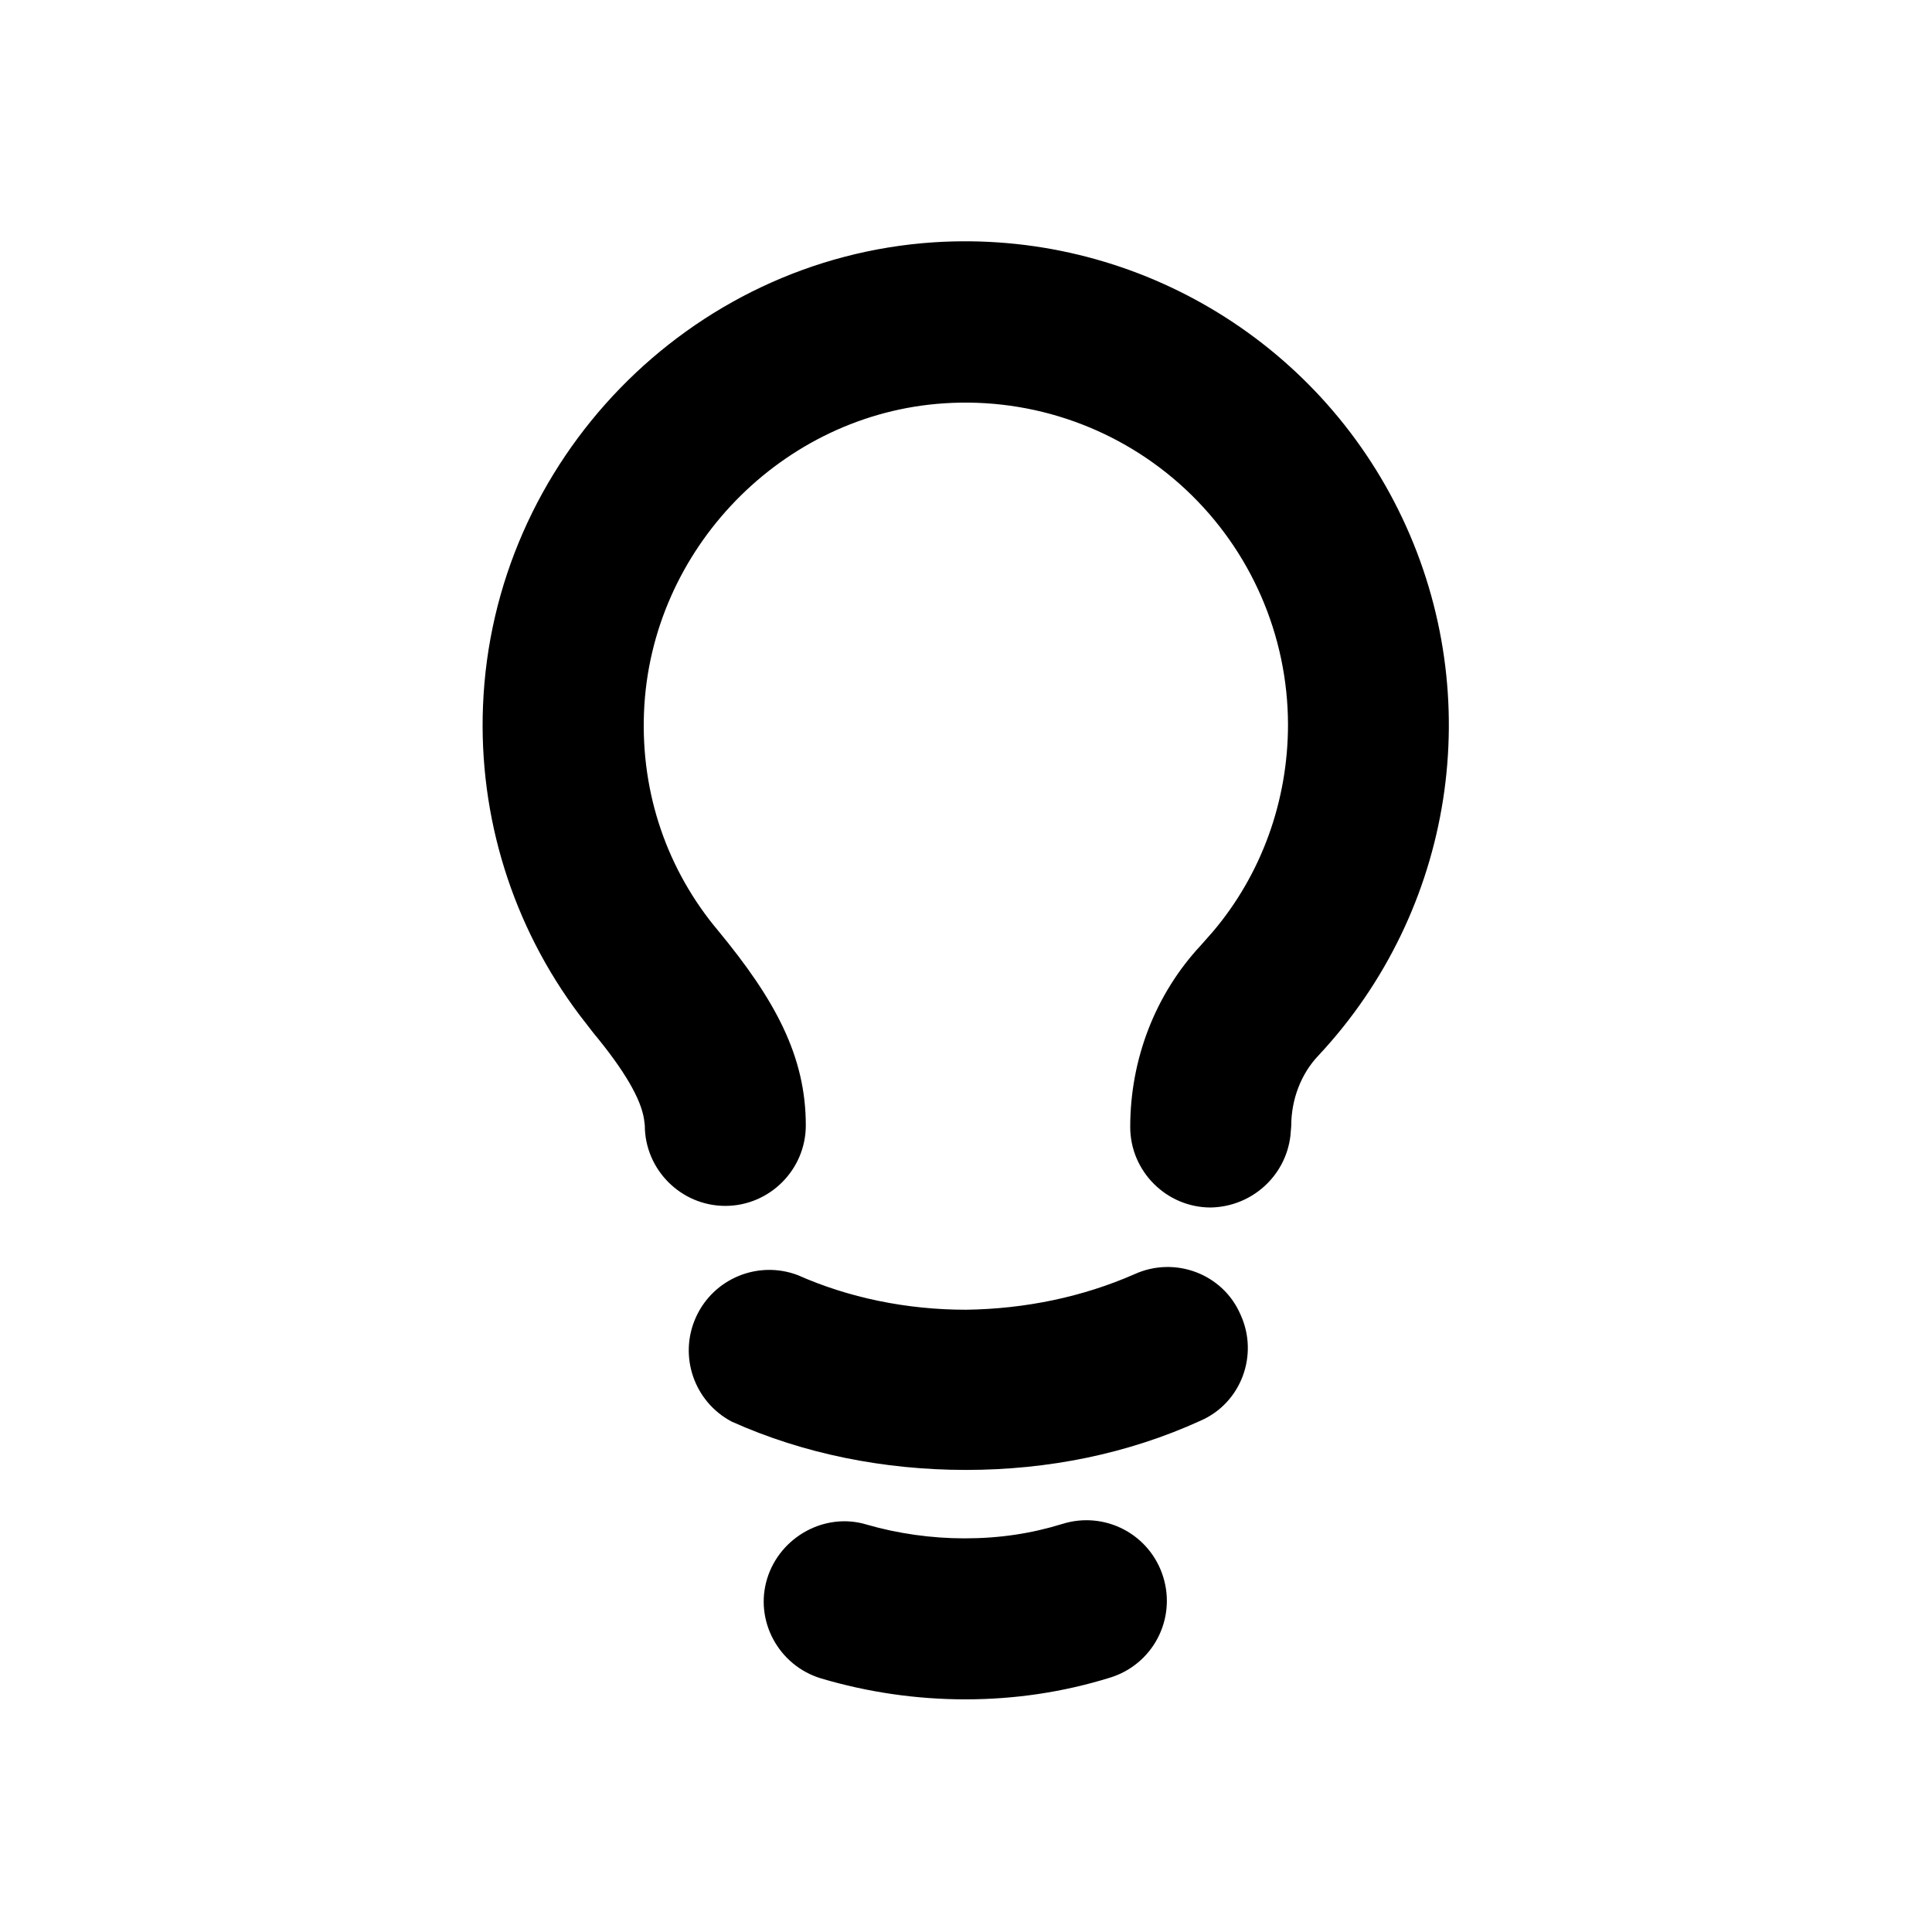
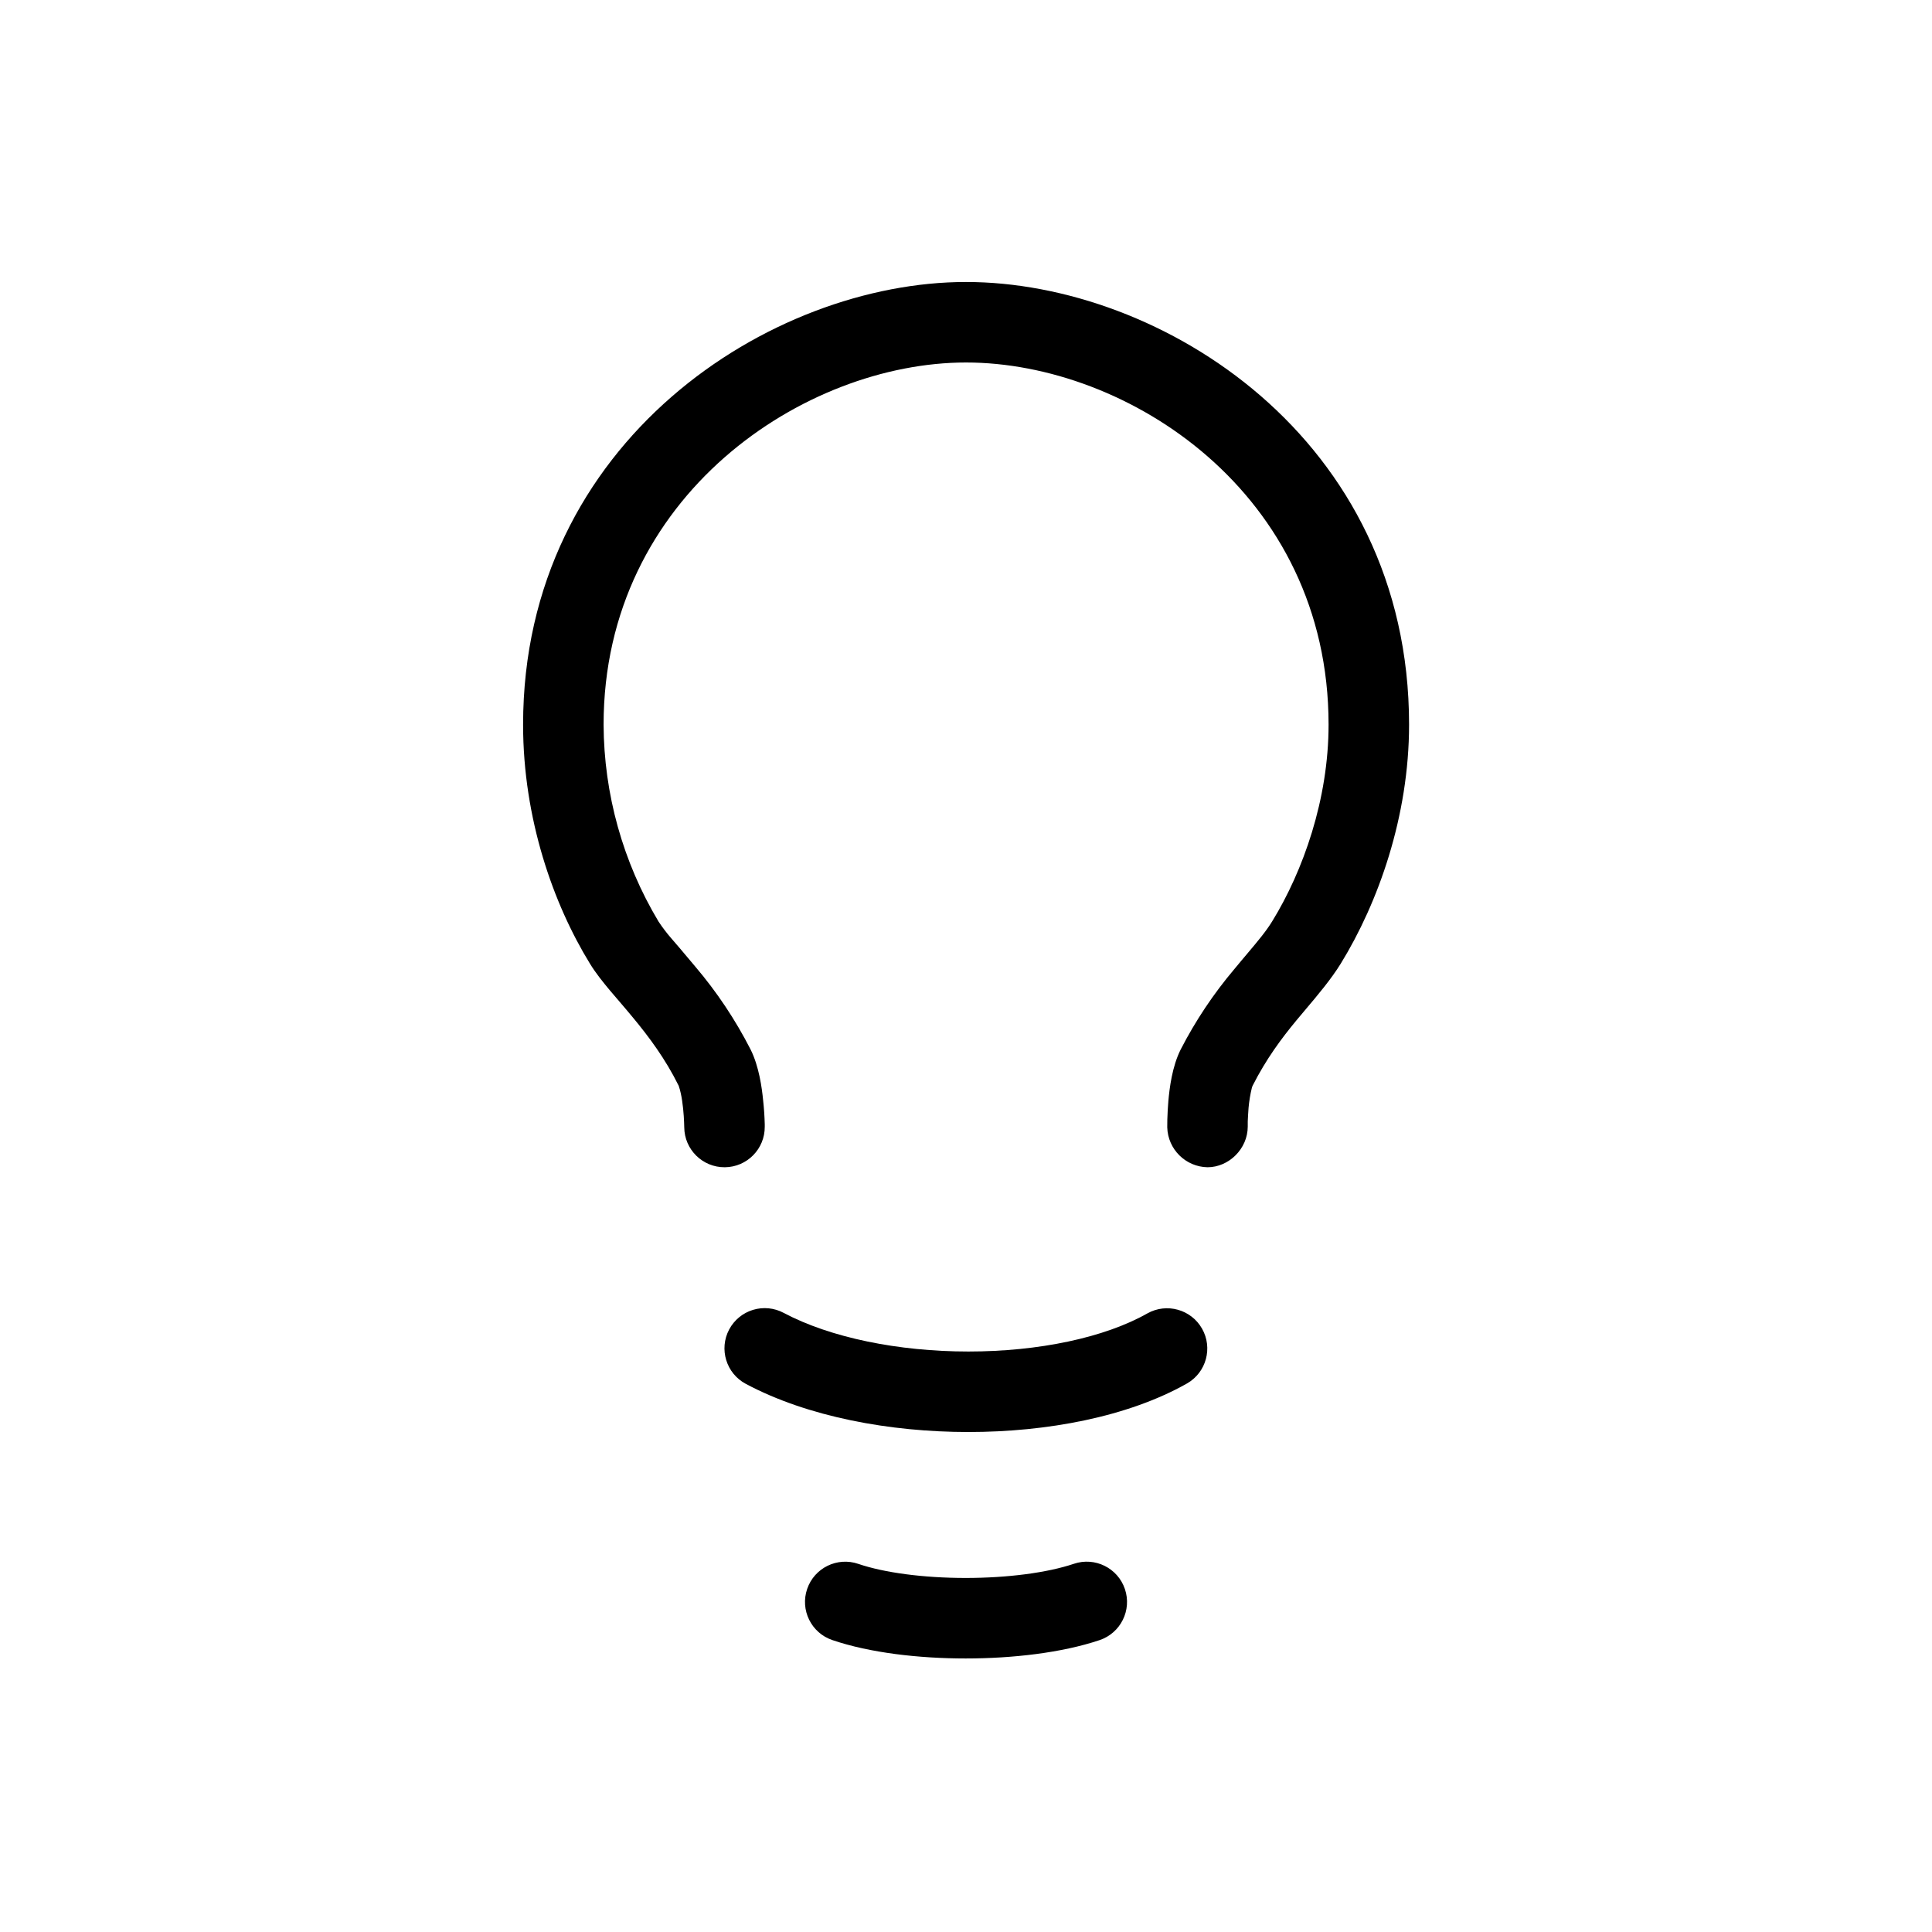
- <svg xmlns="http://www.w3.org/2000/svg" viewBox="0 0 24 24" width="24" height="24">
-   <path d="M11.6 3.01a6.01 6.01 0 0 1 4.78 10.1c-.22.23-.34.55-.34.88l-.01.12c-.06.5-.48.88-.99.89-.55 0-1-.45-1-1 0-.84.31-1.65.88-2.26l.15-.17c.6-.71.93-1.62.93-2.57a4.006 4.006 0 0 0-4.27-3.99C9.72 5.14 8.08 6.82 8 8.85c-.04 1.01.29 1.96.92 2.71.71.86 1.09 1.56 1.09 2.42 0 .55-.45 1-1 1s-1-.45-1-1L8 13.9c-.04-.25-.24-.6-.63-1.07l-.17-.22A5.982 5.982 0 0 1 6 8.77c.12-3.05 2.56-5.56 5.6-5.76zm2.49 12.82c.5-.23 1.1-.01 1.32.5.23.5.01 1.1-.5 1.32-.9.41-1.89.61-2.91.61-1.02 0-2.02-.2-2.91-.6a1 1 0 0 1 .82-1.82c.63.28 1.35.43 2.09.43.74-.01 1.45-.16 2.09-.44zm-.89 3.1a.997.997 0 0 1 1.25.66.997.997 0 0 1-.66 1.25c-.58.18-1.18.27-1.8.27a6.3 6.3 0 0 1-1.79-.26c-.53-.16-.83-.72-.67-1.24s.72-.83 1.24-.67c.38.11.8.17 1.21.17.44 0 .83-.06 1.22-.18z" />
+ <svg xmlns="http://www.w3.org/2000/svg" width="24" height="24" viewBox="0 0 24 24">
+   <path d="M7.498 9.002c0-2.85 2.5-4.499 4.502-4.499 2.005 0 4.504 1.618 4.504 4.499 0 .928-.317 1.82-.701 2.444-.077.125-.173.239-.306.397-.05.058-.103.123-.164.196a5.3 5.3 0 00-.665.996c-.108.213-.14.485-.154.64a4.236 4.236 0 00-.013.23l-.001.1a.51.51 0 00.5.495c.266 0 .5-.23.5-.506v-.063c.002-.044.005-.104.01-.169a1.715 1.715 0 01.042-.253l.008-.021c.17-.335.358-.587.545-.813l.12-.143c.147-.174.31-.367.43-.561.466-.758.849-1.83.849-2.97 0-3.56-3.083-5.498-5.504-5.498-2.424 0-5.502 1.976-5.502 5.499 0 1.17.377 2.231.83 2.968.071.117.164.232.25.335l.118.138c.053.062.106.124.168.199.198.239.401.511.565.842l.001.001.002.006a.775.775 0 01.025.091c.013.058.022.124.029.19.007.065.01.125.012.168l.002.064a.5.5 0 001-.008v-.03a3.485 3.485 0 00-.02-.296c-.015-.156-.051-.422-.155-.631a5.344 5.344 0 00-.69-1.034 18.58 18.58 0 00-.192-.228l-.099-.115a2.027 2.027 0 01-.164-.215 4.804 4.804 0 01-.682-2.445zm1.56 7.513a.5.5 0 01.677-.206c.58.308 1.425.48 2.295.48.873 0 1.691-.172 2.224-.474a.5.5 0 01.493.87c-.736.417-1.744.604-2.717.604-.975 0-1.996-.188-2.765-.598a.5.5 0 01-.207-.676zm.969 3.223a.5.5 0 01.635-.311c.322.11.812.175 1.334.175.521 0 1.015-.065 1.344-.176a.5.5 0 11.32.948c-.47.158-1.082.228-1.664.228-.582 0-1.192-.07-1.658-.229a.5.5 0 01-.311-.635z" />
</svg>
